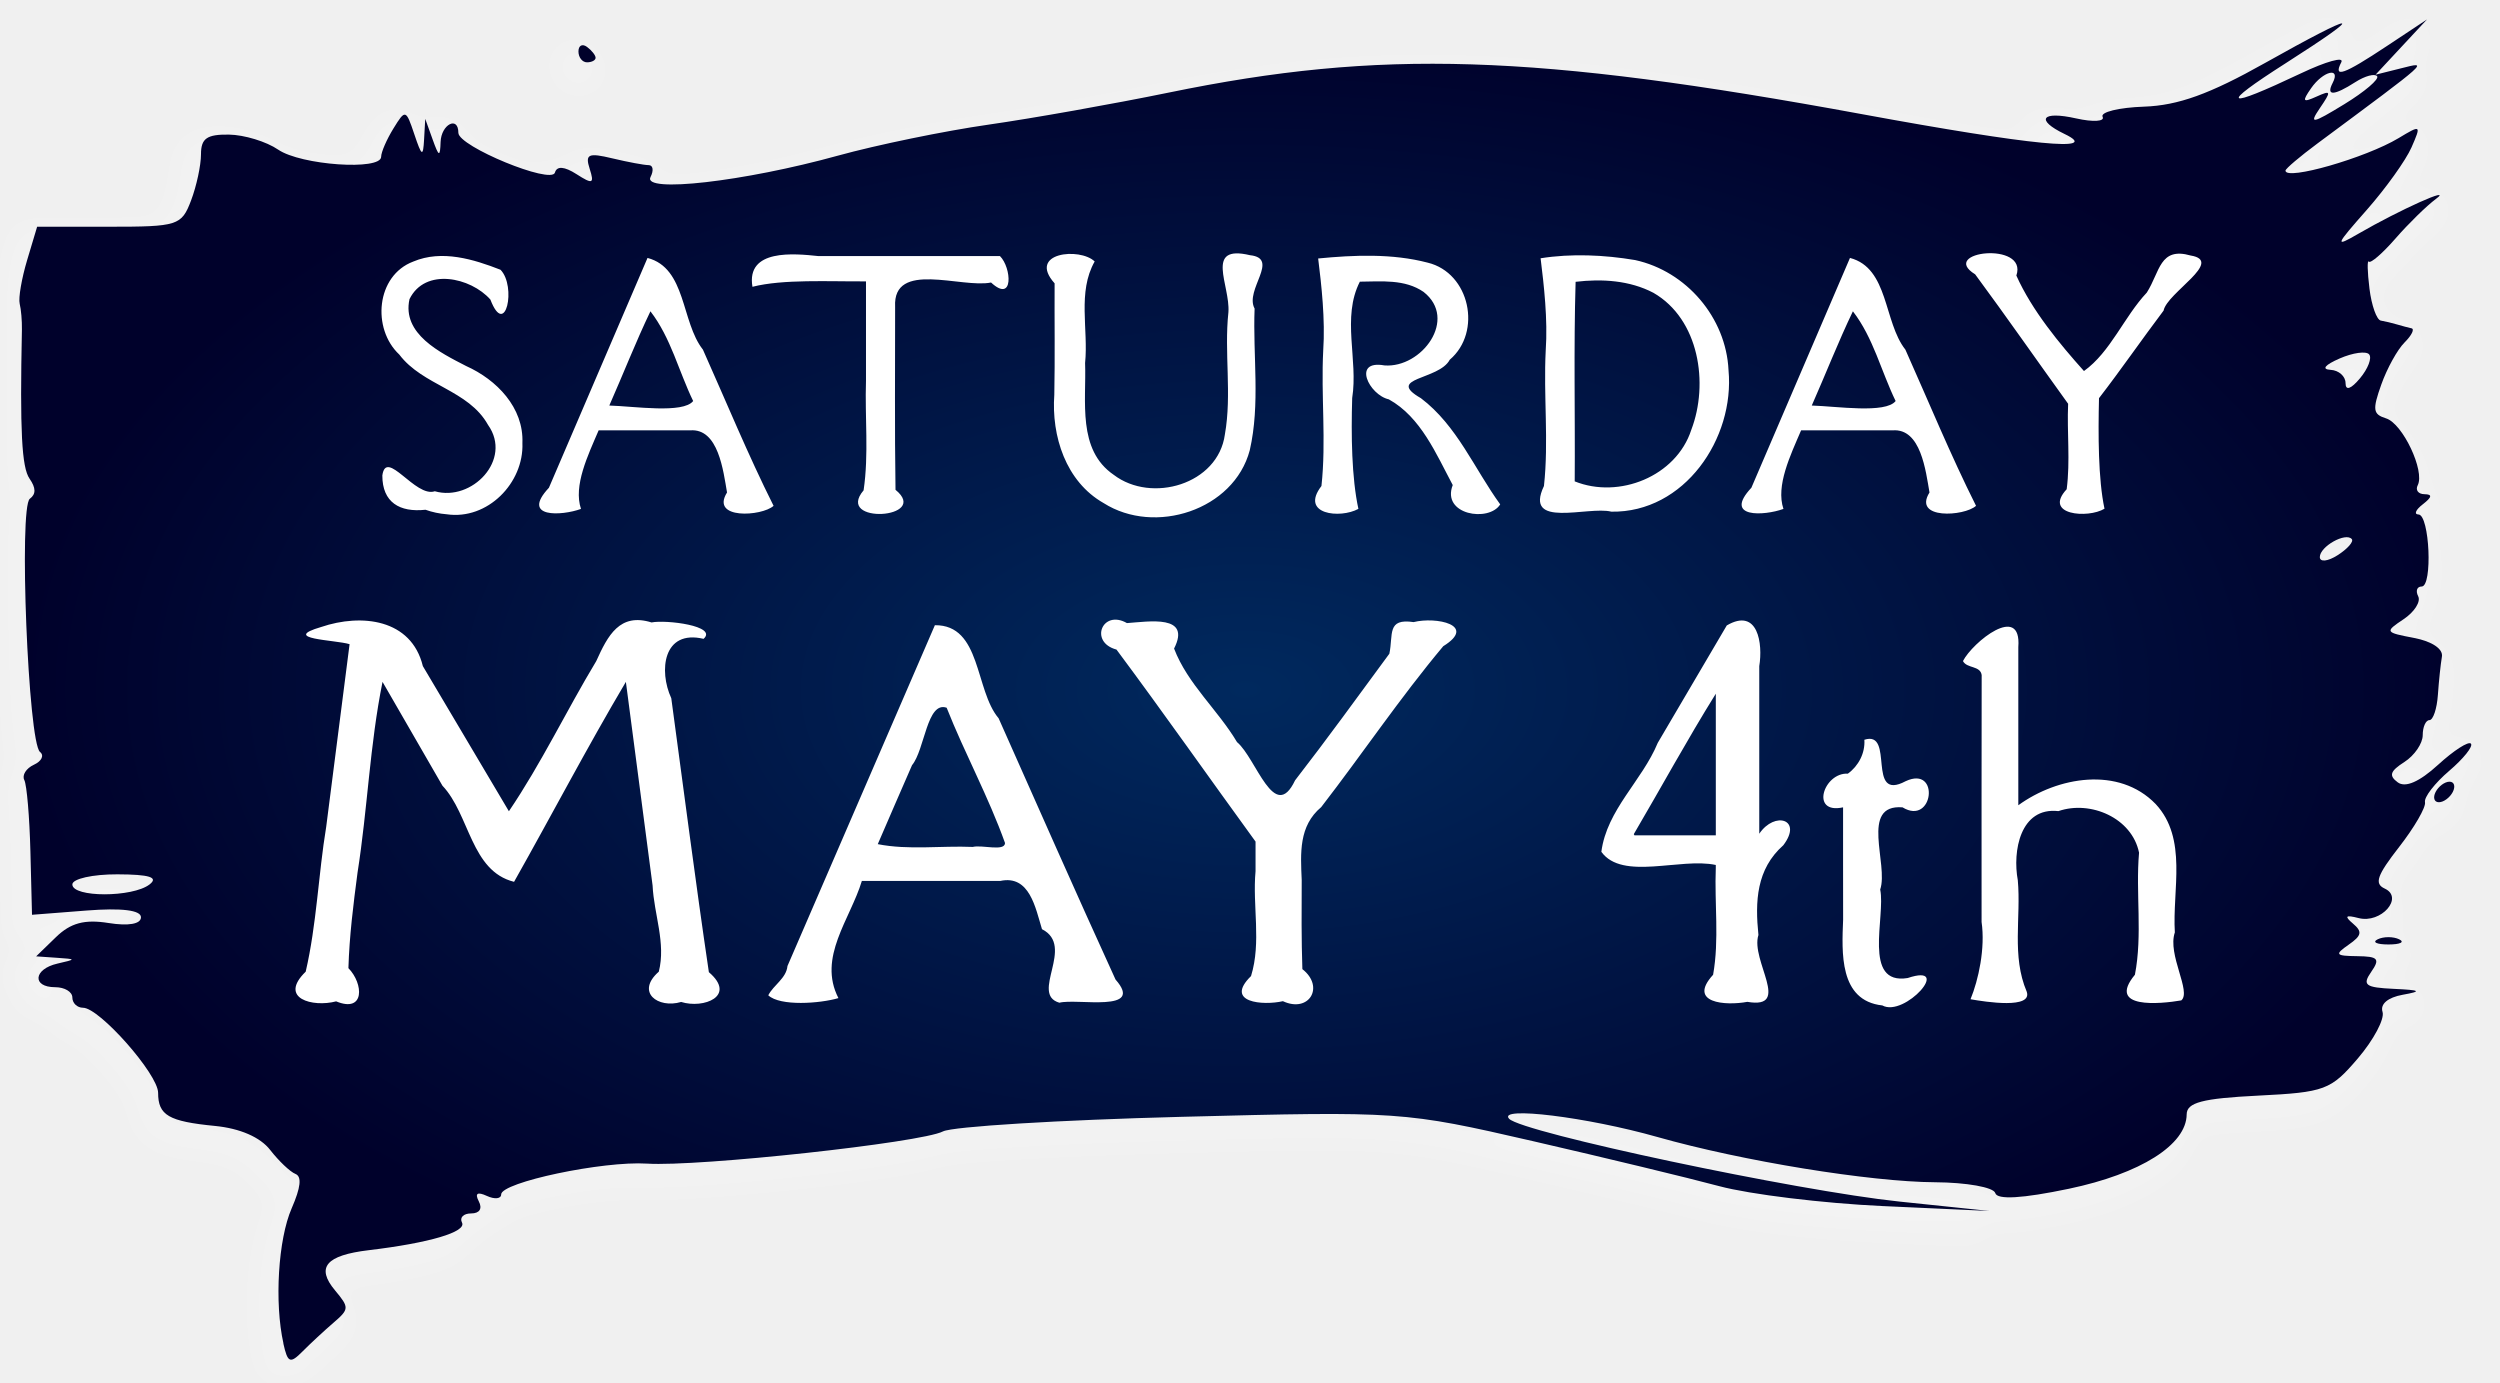
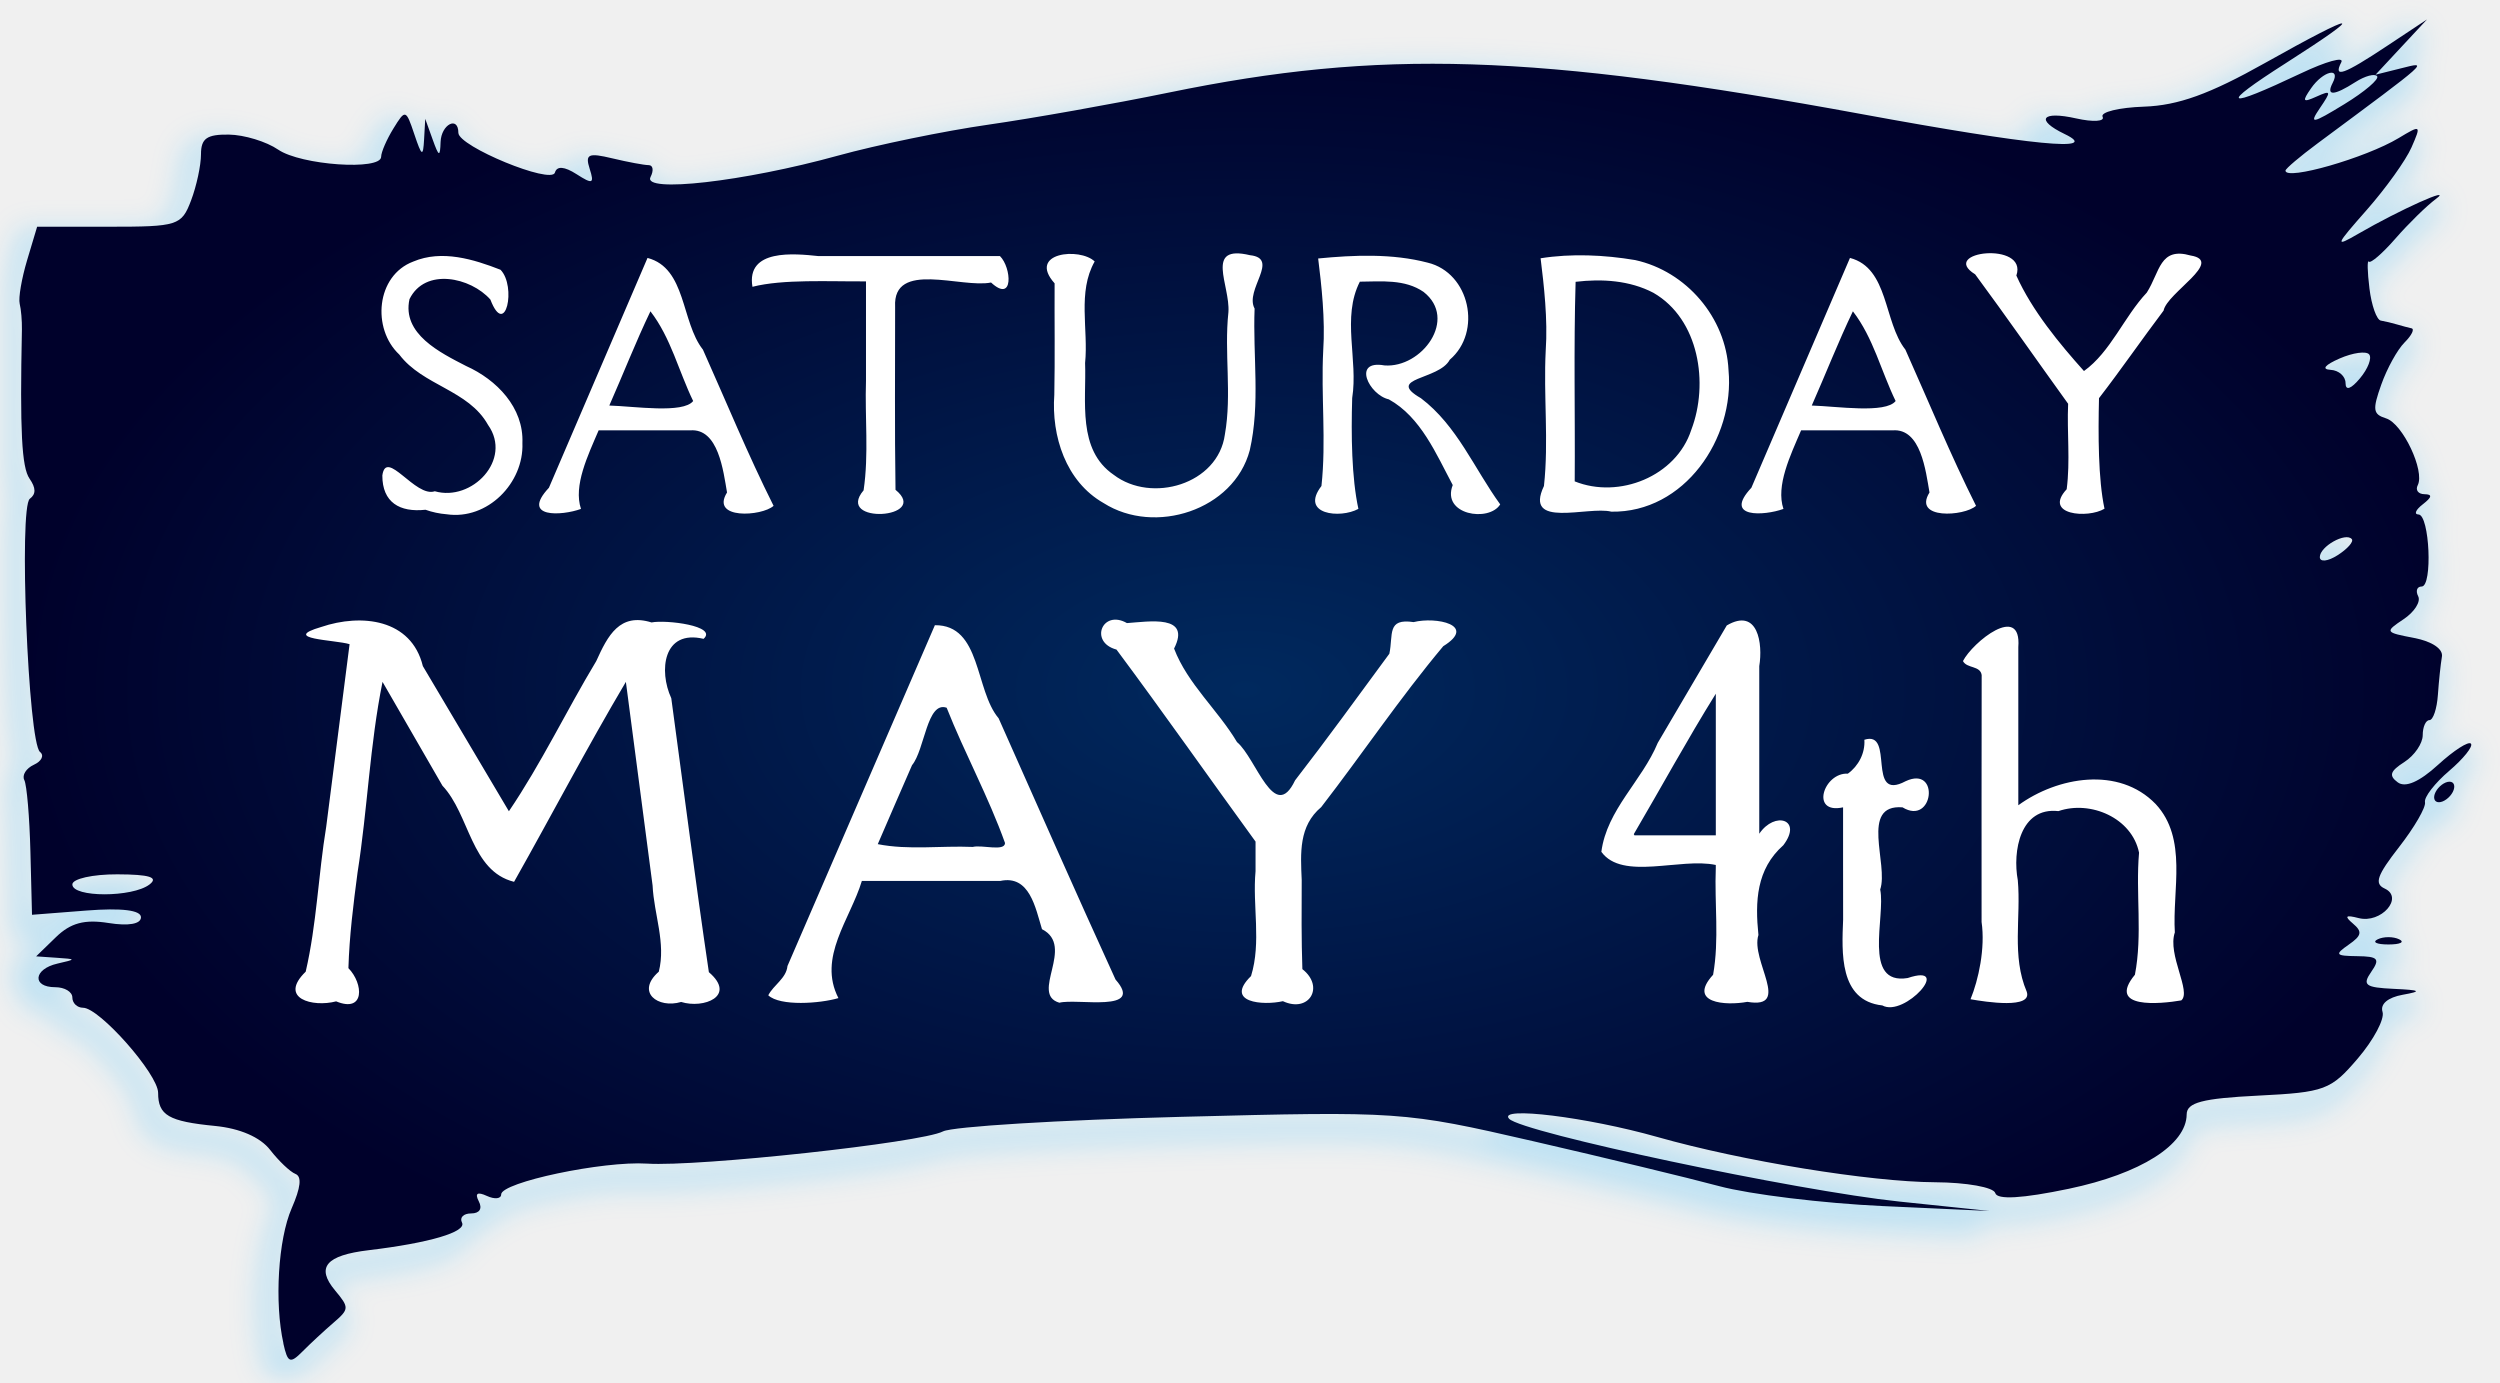
<svg xmlns="http://www.w3.org/2000/svg" xmlns:xlink="http://www.w3.org/1999/xlink" width="108.751mm" height="60.136mm" viewBox="0 0 108.752 60.136" version="1.1" id="svg1" xml:space="preserve">
  <defs id="defs1">
    <linearGradient id="linearGradient1">
      <stop style="stop-color:#00295e;stop-opacity:1;" offset="0" id="stop1" />
      <stop style="stop-color:#00012b;stop-opacity:1;" offset="1" id="stop2" />
    </linearGradient>
    <radialGradient xlink:href="#linearGradient1" id="radialGradient2" cx="57.37" cy="166.223" fx="57.37" fy="166.223" r="53.331" gradientTransform="matrix(1,0,0,0.5465739,0,75.36964)" gradientUnits="userSpaceOnUse" />
-     <filter style="color-interpolation-filters:sRGB" id="filter2" x="-0.017" y="-0.029" width="1.033" height="1.059">
-       <feGaussianBlur stdDeviation="0.527" id="feGaussianBlur2" />
+     <filter style="color-interpolation-filters:sRGB" id="filter2" x="-0.018" y="-0.032" width="1.036" height="1.065">
+       <feGaussianBlur stdDeviation="0.594" id="feGaussianBlur2" />
    </filter>
  </defs>
  <g id="layer1" transform="translate(-3.195771,-136.2302)">
    <rect style="display:none;fill:#483737;stroke-width:0;stroke-linecap:round;paint-order:fill markers stroke" id="rect15" width="108.751" height="60.136" x="3.196" y="136.23" rx="0" ry="0" />
-     <path style="display:inline;opacity:0.196;fill:none;stroke:#ffffff;stroke-width:1;stroke-opacity:1;filter:url(#filter2)" d="m 15.127,195.266 c -0.396,-1.771 -0.229,-4.527 0.358,-5.874 0.398,-0.914 0.449,-1.384 0.163,-1.498 -0.229,-0.091 -0.723,-0.561 -1.098,-1.043 -0.431,-0.555 -1.313,-0.938 -2.403,-1.044 -2.013,-0.197 -2.471,-0.463 -2.471,-1.44 0,-0.81 -2.55,-3.7 -3.265,-3.701 -0.257,-1.9e-4 -0.466,-0.202 -0.466,-0.447 0,-0.246 -0.336,-0.447 -0.746,-0.447 -1.018,0 -0.947,-0.786 0.093,-1.026 0.833,-0.192 0.833,-0.194 -0.041,-0.255 l -0.881,-0.061 0.865,-0.839 c 0.634,-0.615 1.244,-0.778 2.28,-0.612 0.874,0.14 1.415,0.045 1.415,-0.25 0,-0.308 -0.841,-0.412 -2.37,-0.292 l -2.37,0.185 -0.069,-2.74 c -0.038,-1.507 -0.157,-2.912 -0.266,-3.122 -0.108,-0.21 0.079,-0.509 0.417,-0.665 0.338,-0.155 0.458,-0.405 0.267,-0.556 -0.515,-0.404 -0.928,-10.656 -0.443,-11.015 0.272,-0.201 0.268,-0.469 -0.013,-0.874 -0.341,-0.492 -0.422,-2.072 -0.332,-6.492 0.007,-0.371 -0.036,-0.874 -0.097,-1.118 -0.061,-0.244 0.085,-1.097 0.324,-1.896 l 0.435,-1.453 h 3.131 c 2.993,0 3.15,-0.05 3.564,-1.139 0.238,-0.626 0.433,-1.531 0.433,-2.012 0,-0.69 0.254,-0.87 1.213,-0.857 0.667,0.009 1.633,0.303 2.146,0.655 0.991,0.678 4.478,0.919 4.478,0.309 0,-0.199 0.24,-0.752 0.534,-1.229 0.519,-0.844 0.544,-0.837 0.909,0.25 0.325,0.969 0.382,0.999 0.425,0.224 l 0.05,-0.894 0.321,0.894 c 0.274,0.765 0.325,0.781 0.347,0.112 0.026,-0.767 0.773,-1.152 0.773,-0.398 0,0.59 4.054,2.259 4.201,1.729 0.082,-0.294 0.411,-0.27 0.939,0.069 0.703,0.451 0.781,0.419 0.573,-0.23 -0.206,-0.643 -0.062,-0.709 0.988,-0.457 0.676,0.162 1.386,0.294 1.577,0.294 0.192,0 0.228,0.233 0.081,0.518 -0.363,0.705 4.069,0.199 8.147,-0.929 1.696,-0.469 4.649,-1.077 6.562,-1.351 1.913,-0.274 5.439,-0.902 7.836,-1.394 9.223,-1.896 15.878,-1.688 30.182,0.944 7.353,1.353 10.441,1.654 8.786,0.858 -1.289,-0.621 -0.997,-1.015 0.503,-0.678 0.739,0.166 1.256,0.134 1.151,-0.07 -0.106,-0.205 0.708,-0.404 1.808,-0.442 1.476,-0.052 2.85,-0.547 5.244,-1.892 4.111,-2.308 4.525,-2.303 0.902,0.01 -2.927,1.869 -2.682,2.023 0.681,0.43 1.093,-0.518 1.88,-0.735 1.75,-0.484 -0.369,0.715 0.094,0.551 1.98,-0.7 l 1.746,-1.158 -1.119,1.202 -1.119,1.202 1.119,-0.28 c 1.193,-0.298 1.318,-0.411 -3.638,3.266 -0.77,0.571 -1.399,1.105 -1.399,1.187 0,0.45 3.496,-0.555 4.921,-1.414 0.977,-0.589 0.991,-0.579 0.56,0.406 -0.244,0.556 -1.115,1.774 -1.936,2.706 -1.394,1.583 -1.419,1.652 -0.373,1.047 1.8,-1.042 4.171,-2.106 3.373,-1.514 -0.403,0.299 -1.193,1.072 -1.756,1.718 -0.563,0.646 -1.086,1.1 -1.162,1.009 -0.076,-0.091 -0.065,0.436 0.026,1.172 0.09,0.736 0.313,1.363 0.495,1.394 0.182,0.031 0.499,0.106 0.704,0.168 0.205,0.061 0.489,0.137 0.631,0.168 0.142,0.031 0.006,0.307 -0.303,0.615 -0.309,0.307 -0.764,1.13 -1.011,1.828 -0.393,1.106 -0.366,1.295 0.21,1.476 0.719,0.225 1.694,2.286 1.374,2.906 -0.109,0.211 0.022,0.387 0.29,0.391 0.355,0.004 0.335,0.125 -0.071,0.44 -0.308,0.238 -0.392,0.437 -0.187,0.442 0.485,0.011 0.623,3.134 0.138,3.134 -0.203,0 -0.27,0.191 -0.15,0.425 0.12,0.234 -0.163,0.681 -0.631,0.994 -0.831,0.557 -0.821,0.575 0.456,0.819 0.777,0.149 1.266,0.478 1.207,0.814 -0.054,0.31 -0.133,1.058 -0.175,1.662 -0.042,0.604 -0.207,1.098 -0.368,1.098 -0.16,0 -0.292,0.295 -0.292,0.655 0,0.36 -0.359,0.885 -0.797,1.166 -0.625,0.4 -0.687,0.592 -0.289,0.886 0.331,0.245 0.941,-0.021 1.754,-0.764 0.686,-0.627 1.329,-1.04 1.43,-0.919 0.101,0.121 -0.327,0.655 -0.951,1.187 -0.624,0.532 -1.095,1.143 -1.048,1.359 0.048,0.215 -0.457,1.089 -1.121,1.942 -0.969,1.245 -1.094,1.602 -0.634,1.814 0.853,0.392 -0.156,1.537 -1.133,1.285 -0.57,-0.147 -0.631,-0.088 -0.246,0.239 0.418,0.354 0.384,0.522 -0.187,0.919 -0.62,0.432 -0.578,0.487 0.374,0.499 0.91,0.011 1.002,0.115 0.607,0.684 -0.398,0.575 -0.259,0.68 0.98,0.738 1.172,0.054 1.246,0.103 0.39,0.257 -0.647,0.116 -0.987,0.405 -0.877,0.745 0.098,0.306 -0.385,1.215 -1.073,2.022 -1.179,1.381 -1.43,1.475 -4.347,1.621 -2.42,0.121 -3.096,0.299 -3.1,0.815 -0.01,1.323 -2.009,2.584 -5.129,3.237 -2.024,0.423 -3.114,0.487 -3.198,0.186 -0.07,-0.251 -1.246,-0.462 -2.615,-0.47 -2.835,-0.016 -8.392,-0.922 -12.083,-1.969 -3.051,-0.866 -6.971,-1.348 -6.45,-0.793 0.563,0.6 12.523,3.137 16.978,3.602 l 3.918,0.409 -4.664,-0.214 c -2.565,-0.118 -5.756,-0.507 -7.09,-0.865 -1.334,-0.358 -4.981,-1.239 -8.104,-1.958 -5.613,-1.291 -5.79,-1.304 -15.299,-1.058 -5.291,0.137 -9.957,0.422 -10.367,0.635 -0.943,0.489 -10.636,1.543 -12.874,1.4 -1.917,-0.122 -6.344,0.813 -6.344,1.34 0,0.193 -0.279,0.223 -0.621,0.066 -0.418,-0.192 -0.533,-0.114 -0.351,0.238 0.164,0.317 0.032,0.523 -0.334,0.523 -0.332,0 -0.511,0.179 -0.398,0.398 0.209,0.405 -1.413,0.886 -4.055,1.201 -1.867,0.223 -2.306,0.745 -1.469,1.748 0.626,0.75 0.623,0.814 -0.069,1.41 -0.399,0.343 -1.003,0.904 -1.343,1.246 -0.542,0.545 -0.645,0.503 -0.835,-0.344 z M 9.303,175.301 c 0.401,-0.31 0.003,-0.435 -1.399,-0.44 -1.077,-0.003 -1.959,0.194 -1.959,0.44 0,0.572 2.62,0.572 3.358,0 z M 105.103,160.279 c -0.261,-0.313 -1.391,0.321 -1.391,0.781 0,0.228 0.35,0.191 0.778,-0.084 0.428,-0.274 0.704,-0.588 0.613,-0.697 z m 0.755,-8.036 c -0.129,-0.154 -0.707,-0.074 -1.284,0.178 -0.647,0.283 -0.799,0.472 -0.396,0.494 0.359,0.019 0.653,0.28 0.653,0.578 0,0.342 0.234,0.263 0.631,-0.213 0.347,-0.416 0.525,-0.882 0.396,-1.036 z m 0.347,-12.101 c -0.105,-0.126 -0.53,-0.011 -0.945,0.255 -0.941,0.603 -1.289,0.616 -0.989,0.036 0.368,-0.713 -0.42,-0.517 -0.94,0.234 -0.4,0.578 -0.365,0.633 0.234,0.363 0.643,-0.289 0.657,-0.245 0.149,0.501 -0.484,0.712 -0.345,0.689 1.062,-0.171 0.89,-0.544 1.533,-1.092 1.428,-1.218 z m 0.025,37.545 c 0.257,-0.124 0.676,-0.124 0.933,0 0.257,0.124 0.047,0.225 -0.466,0.225 -0.513,0 -0.723,-0.101 -0.466,-0.225 z m 2.519,-6.409 c 0.127,-0.246 0.399,-0.447 0.604,-0.447 0.205,0 0.269,0.201 0.143,0.447 -0.127,0.246 -0.399,0.447 -0.604,0.447 -0.205,0 -0.269,-0.201 -0.143,-0.447 z M 27.961,139.066 c 0,-0.26 0.168,-0.349 0.373,-0.197 0.205,0.152 0.373,0.365 0.373,0.473 0,0.108 -0.168,0.197 -0.373,0.197 -0.205,0 -0.373,-0.213 -0.373,-0.473 z" id="path2" />
-     <path style="display:inline;fill:url(#radialGradient2);stroke-width:1" d="m 15.525,194.668 c -0.396,-1.771 -0.229,-4.527 0.358,-5.874 0.398,-0.914 0.449,-1.384 0.163,-1.498 -0.229,-0.091 -0.723,-0.561 -1.098,-1.043 -0.431,-0.555 -1.313,-0.938 -2.403,-1.044 -2.013,-0.197 -2.471,-0.463 -2.471,-1.44 0,-0.81 -2.55,-3.7 -3.265,-3.701 -0.257,-1.9e-4 -0.466,-0.202 -0.466,-0.447 0,-0.246 -0.336,-0.447 -0.746,-0.447 -1.018,0 -0.947,-0.786 0.093,-1.026 0.833,-0.192 0.833,-0.194 -0.041,-0.255 l -0.881,-0.061 0.865,-0.839 c 0.634,-0.615 1.244,-0.778 2.28,-0.612 0.874,0.14 1.415,0.045 1.415,-0.25 0,-0.308 -0.841,-0.412 -2.37,-0.292 l -2.37,0.185 -0.069,-2.74 c -0.038,-1.507 -0.157,-2.912 -0.266,-3.122 -0.108,-0.21 0.079,-0.509 0.417,-0.665 0.338,-0.155 0.458,-0.405 0.267,-0.556 -0.515,-0.404 -0.928,-10.656 -0.443,-11.015 0.272,-0.201 0.268,-0.469 -0.013,-0.874 -0.341,-0.492 -0.422,-2.072 -0.332,-6.492 0.007,-0.371 -0.036,-0.874 -0.097,-1.118 -0.061,-0.244 0.085,-1.097 0.324,-1.896 l 0.435,-1.453 h 3.131 c 2.993,0 3.15,-0.05 3.564,-1.139 0.238,-0.626 0.433,-1.531 0.433,-2.012 0,-0.69 0.254,-0.87 1.213,-0.857 0.667,0.009 1.633,0.303 2.146,0.655 0.991,0.678 4.478,0.919 4.478,0.309 0,-0.199 0.24,-0.752 0.534,-1.229 0.519,-0.844 0.544,-0.837 0.909,0.25 0.325,0.969 0.382,0.999 0.425,0.224 l 0.05,-0.894 0.321,0.894 c 0.274,0.765 0.325,0.781 0.347,0.112 0.026,-0.767 0.773,-1.152 0.773,-0.398 0,0.59 4.054,2.259 4.201,1.729 0.082,-0.294 0.411,-0.27 0.939,0.069 0.703,0.451 0.781,0.419 0.573,-0.23 -0.206,-0.643 -0.062,-0.709 0.988,-0.457 0.676,0.162 1.386,0.294 1.577,0.294 0.192,0 0.228,0.233 0.081,0.518 -0.363,0.705 4.069,0.199 8.147,-0.929 1.696,-0.469 4.649,-1.077 6.562,-1.351 1.913,-0.274 5.439,-0.902 7.836,-1.394 9.223,-1.896 15.878,-1.688 30.182,0.944 7.353,1.353 10.441,1.654 8.786,0.858 -1.289,-0.621 -0.997,-1.015 0.503,-0.678 0.739,0.166 1.256,0.134 1.151,-0.07 -0.106,-0.205 0.708,-0.404 1.808,-0.442 1.476,-0.052 2.85,-0.547 5.244,-1.892 4.111,-2.308 4.525,-2.303 0.902,0.01 -2.927,1.869 -2.682,2.023 0.681,0.43 1.093,-0.518 1.88,-0.735 1.75,-0.484 -0.369,0.715 0.094,0.551 1.98,-0.7 l 1.746,-1.158 -1.119,1.202 -1.119,1.202 1.119,-0.28 c 1.193,-0.298 1.318,-0.411 -3.638,3.266 -0.77,0.571 -1.399,1.105 -1.399,1.187 0,0.45 3.496,-0.555 4.921,-1.414 0.977,-0.589 0.991,-0.579 0.56,0.406 -0.244,0.556 -1.115,1.774 -1.936,2.706 -1.394,1.583 -1.419,1.652 -0.373,1.047 1.8,-1.042 4.171,-2.106 3.373,-1.514 -0.403,0.299 -1.193,1.072 -1.756,1.718 -0.563,0.646 -1.086,1.1 -1.162,1.009 -0.076,-0.091 -0.065,0.436 0.026,1.172 0.09,0.736 0.313,1.363 0.495,1.394 0.182,0.031 0.499,0.106 0.704,0.168 0.205,0.061 0.489,0.137 0.631,0.168 0.142,0.031 0.006,0.307 -0.303,0.615 -0.309,0.307 -0.764,1.13 -1.011,1.828 -0.393,1.106 -0.366,1.295 0.21,1.476 0.719,0.225 1.694,2.286 1.374,2.906 -0.109,0.211 0.022,0.387 0.29,0.391 0.355,0.004 0.335,0.125 -0.071,0.44 -0.308,0.238 -0.392,0.437 -0.187,0.442 0.485,0.011 0.623,3.134 0.138,3.134 -0.203,0 -0.27,0.191 -0.15,0.425 0.12,0.234 -0.163,0.681 -0.631,0.994 -0.831,0.557 -0.821,0.575 0.456,0.819 0.777,0.149 1.266,0.478 1.207,0.814 -0.054,0.31 -0.133,1.058 -0.175,1.662 -0.042,0.604 -0.207,1.098 -0.368,1.098 -0.16,0 -0.292,0.295 -0.292,0.655 0,0.36 -0.359,0.885 -0.797,1.166 -0.625,0.4 -0.687,0.592 -0.289,0.886 0.331,0.245 0.941,-0.021 1.754,-0.764 0.686,-0.627 1.329,-1.04 1.43,-0.919 0.101,0.121 -0.327,0.655 -0.951,1.187 -0.624,0.532 -1.095,1.143 -1.048,1.359 0.048,0.215 -0.457,1.089 -1.121,1.942 -0.969,1.245 -1.094,1.602 -0.634,1.814 0.853,0.392 -0.156,1.537 -1.133,1.285 -0.57,-0.147 -0.631,-0.088 -0.246,0.239 0.418,0.354 0.384,0.522 -0.187,0.919 -0.62,0.432 -0.578,0.487 0.374,0.499 0.91,0.011 1.002,0.115 0.607,0.684 -0.398,0.575 -0.259,0.68 0.98,0.738 1.172,0.054 1.246,0.103 0.39,0.257 -0.647,0.116 -0.987,0.405 -0.877,0.745 0.098,0.306 -0.385,1.215 -1.073,2.022 -1.179,1.381 -1.43,1.475 -4.347,1.621 -2.42,0.121 -3.096,0.299 -3.1,0.815 -0.01,1.323 -2.009,2.584 -5.129,3.237 -2.024,0.423 -3.114,0.487 -3.198,0.186 -0.07,-0.251 -1.246,-0.462 -2.615,-0.47 -2.835,-0.016 -8.392,-0.922 -12.083,-1.969 -3.051,-0.866 -6.971,-1.348 -6.45,-0.793 0.563,0.6 12.523,3.137 16.978,3.602 l 3.918,0.409 -4.664,-0.214 c -2.565,-0.118 -5.756,-0.507 -7.09,-0.865 -1.334,-0.358 -4.981,-1.239 -8.104,-1.958 -5.613,-1.291 -5.79,-1.304 -15.299,-1.058 -5.291,0.137 -9.957,0.422 -10.367,0.635 -0.943,0.489 -10.636,1.543 -12.874,1.4 -1.917,-0.122 -6.344,0.813 -6.344,1.34 0,0.193 -0.279,0.223 -0.621,0.066 -0.418,-0.192 -0.533,-0.114 -0.351,0.238 0.164,0.317 0.032,0.523 -0.334,0.523 -0.332,0 -0.511,0.179 -0.398,0.398 0.209,0.405 -1.413,0.886 -4.055,1.201 -1.867,0.223 -2.306,0.745 -1.469,1.748 0.626,0.75 0.623,0.814 -0.069,1.41 -0.399,0.343 -1.003,0.904 -1.343,1.246 -0.542,0.545 -0.645,0.503 -0.835,-0.344 z m -5.824,-19.964 c 0.401,-0.31 0.003,-0.435 -1.399,-0.44 -1.077,-0.003 -1.959,0.194 -1.959,0.44 0,0.572 2.62,0.572 3.358,0 z m 95.8,-15.022 c -0.261,-0.313 -1.391,0.321 -1.391,0.781 0,0.228 0.35,0.191 0.778,-0.084 0.428,-0.274 0.704,-0.588 0.613,-0.697 z m 0.755,-8.036 c -0.129,-0.154 -0.707,-0.074 -1.284,0.178 -0.647,0.283 -0.799,0.472 -0.396,0.494 0.359,0.019 0.653,0.28 0.653,0.578 0,0.342 0.234,0.263 0.631,-0.213 0.347,-0.416 0.525,-0.882 0.396,-1.036 z m 0.347,-12.101 c -0.105,-0.126 -0.53,-0.011 -0.945,0.255 -0.941,0.603 -1.289,0.616 -0.989,0.036 0.368,-0.713 -0.42,-0.517 -0.94,0.234 -0.4,0.578 -0.365,0.633 0.234,0.363 0.643,-0.289 0.657,-0.245 0.149,0.501 -0.484,0.712 -0.345,0.689 1.062,-0.171 0.89,-0.544 1.533,-1.092 1.428,-1.218 z m 0.025,37.545 c 0.257,-0.124 0.676,-0.124 0.933,0 0.257,0.124 0.047,0.225 -0.466,0.225 -0.513,0 -0.723,-0.101 -0.466,-0.225 z m 2.519,-6.409 c 0.127,-0.246 0.399,-0.447 0.604,-0.447 0.205,0 0.269,0.201 0.143,0.447 -0.127,0.246 -0.399,0.447 -0.604,0.447 -0.205,0 -0.269,-0.201 -0.143,-0.447 z M 28.359,138.468 c 0,-0.26 0.168,-0.349 0.373,-0.197 0.205,0.152 0.373,0.365 0.373,0.473 0,0.108 -0.168,0.197 -0.373,0.197 -0.205,0 -0.373,-0.213 -0.373,-0.473 z" id="path7" />
+     <path style="display:inline;opacity:0.2;fill:none;stroke:#00abff;stroke-width:1;stroke-opacity:1;filter:url(#filter2)" d="m 15.127,195.266 c -0.396,-1.771 -0.229,-4.527 0.358,-5.874 0.398,-0.914 0.449,-1.384 0.163,-1.498 -0.229,-0.091 -0.723,-0.561 -1.098,-1.043 -0.431,-0.555 -1.313,-0.938 -2.403,-1.044 -2.013,-0.197 -2.471,-0.463 -2.471,-1.44 0,-0.81 -2.55,-3.7 -3.265,-3.701 -0.257,-1.9e-4 -0.466,-0.202 -0.466,-0.447 0,-0.246 -0.336,-0.447 -0.746,-0.447 -1.018,0 -0.947,-0.786 0.093,-1.026 0.833,-0.192 0.833,-0.194 -0.041,-0.255 l -0.881,-0.061 0.865,-0.839 c 0.634,-0.615 1.244,-0.778 2.28,-0.612 0.874,0.14 1.415,0.045 1.415,-0.25 0,-0.308 -0.841,-0.412 -2.37,-0.292 l -2.37,0.185 -0.069,-2.74 c -0.038,-1.507 -0.157,-2.912 -0.266,-3.122 -0.108,-0.21 0.079,-0.509 0.417,-0.665 0.338,-0.155 0.458,-0.405 0.267,-0.556 -0.515,-0.404 -0.928,-10.656 -0.443,-11.015 0.272,-0.201 0.268,-0.469 -0.013,-0.874 -0.341,-0.492 -0.422,-2.072 -0.332,-6.492 0.007,-0.371 -0.036,-0.874 -0.097,-1.118 -0.061,-0.244 0.085,-1.097 0.324,-1.896 l 0.435,-1.453 h 3.131 c 2.993,0 3.15,-0.05 3.564,-1.139 0.238,-0.626 0.433,-1.531 0.433,-2.012 0,-0.69 0.254,-0.87 1.213,-0.857 0.667,0.009 1.633,0.303 2.146,0.655 0.991,0.678 4.478,0.919 4.478,0.309 0,-0.199 0.24,-0.752 0.534,-1.229 0.519,-0.844 0.544,-0.837 0.909,0.25 0.325,0.969 0.382,0.999 0.425,0.224 l 0.05,-0.894 0.321,0.894 c 0.274,0.765 0.325,0.781 0.347,0.112 0.026,-0.767 0.773,-1.152 0.773,-0.398 0,0.59 4.054,2.259 4.201,1.729 0.082,-0.294 0.411,-0.27 0.939,0.069 0.703,0.451 0.781,0.419 0.573,-0.23 -0.206,-0.643 -0.062,-0.709 0.988,-0.457 0.676,0.162 1.386,0.294 1.577,0.294 0.192,0 0.228,0.233 0.081,0.518 -0.363,0.705 4.069,0.199 8.147,-0.929 1.696,-0.469 4.649,-1.077 6.562,-1.351 1.913,-0.274 5.439,-0.902 7.836,-1.394 9.223,-1.896 15.878,-1.688 30.182,0.944 7.353,1.353 10.441,1.654 8.786,0.858 -1.289,-0.621 -0.997,-1.015 0.503,-0.678 0.739,0.166 1.256,0.134 1.151,-0.07 -0.106,-0.205 0.708,-0.404 1.808,-0.442 1.476,-0.052 2.85,-0.547 5.244,-1.892 4.111,-2.308 4.525,-2.303 0.902,0.01 -2.927,1.869 -2.682,2.023 0.681,0.43 1.093,-0.518 1.88,-0.735 1.75,-0.484 -0.369,0.715 0.094,0.551 1.98,-0.7 l 1.746,-1.158 -1.119,1.202 -1.119,1.202 1.119,-0.28 c 1.193,-0.298 1.318,-0.411 -3.638,3.266 -0.77,0.571 -1.399,1.105 -1.399,1.187 0,0.45 3.496,-0.555 4.921,-1.414 0.977,-0.589 0.991,-0.579 0.56,0.406 -0.244,0.556 -1.115,1.774 -1.936,2.706 -1.394,1.583 -1.419,1.652 -0.373,1.047 1.8,-1.042 4.171,-2.106 3.373,-1.514 -0.403,0.299 -1.193,1.072 -1.756,1.718 -0.563,0.646 -1.086,1.1 -1.162,1.009 -0.076,-0.091 -0.065,0.436 0.026,1.172 0.09,0.736 0.313,1.363 0.495,1.394 0.182,0.031 0.499,0.106 0.704,0.168 0.205,0.061 0.489,0.137 0.631,0.168 0.142,0.031 0.006,0.307 -0.303,0.615 -0.309,0.307 -0.764,1.13 -1.011,1.828 -0.393,1.106 -0.366,1.295 0.21,1.476 0.719,0.225 1.694,2.286 1.374,2.906 -0.109,0.211 0.022,0.387 0.29,0.391 0.355,0.004 0.335,0.125 -0.071,0.44 -0.308,0.238 -0.392,0.437 -0.187,0.442 0.485,0.011 0.623,3.134 0.138,3.134 -0.203,0 -0.27,0.191 -0.15,0.425 0.12,0.234 -0.163,0.681 -0.631,0.994 -0.831,0.557 -0.821,0.575 0.456,0.819 0.777,0.149 1.266,0.478 1.207,0.814 -0.054,0.31 -0.133,1.058 -0.175,1.662 -0.042,0.604 -0.207,1.098 -0.368,1.098 -0.16,0 -0.292,0.295 -0.292,0.655 0,0.36 -0.359,0.885 -0.797,1.166 -0.625,0.4 -0.687,0.592 -0.289,0.886 0.331,0.245 0.941,-0.021 1.754,-0.764 0.686,-0.627 1.329,-1.04 1.43,-0.919 0.101,0.121 -0.327,0.655 -0.951,1.187 -0.624,0.532 -1.095,1.143 -1.048,1.359 0.048,0.215 -0.457,1.089 -1.121,1.942 -0.969,1.245 -1.094,1.602 -0.634,1.814 0.853,0.392 -0.156,1.537 -1.133,1.285 -0.57,-0.147 -0.631,-0.088 -0.246,0.239 0.418,0.354 0.384,0.522 -0.187,0.919 -0.62,0.432 -0.578,0.487 0.374,0.499 0.91,0.011 1.002,0.115 0.607,0.684 -0.398,0.575 -0.259,0.68 0.98,0.738 1.172,0.054 1.246,0.103 0.39,0.257 -0.647,0.116 -0.987,0.405 -0.877,0.745 0.098,0.306 -0.385,1.215 -1.073,2.022 -1.179,1.381 -1.43,1.475 -4.347,1.621 -2.42,0.121 -3.096,0.299 -3.1,0.815 -0.01,1.323 -2.009,2.584 -5.129,3.237 -2.024,0.423 -3.114,0.487 -3.198,0.186 -0.07,-0.251 -1.246,-0.462 -2.615,-0.47 -2.835,-0.016 -8.392,-0.922 -12.083,-1.969 -3.051,-0.866 -6.971,-1.348 -6.45,-0.793 0.563,0.6 12.523,3.137 16.978,3.602 l 3.918,0.409 -4.664,-0.214 c -2.565,-0.118 -5.756,-0.507 -7.09,-0.865 -1.334,-0.358 -4.981,-1.239 -8.104,-1.958 -5.613,-1.291 -5.79,-1.304 -15.299,-1.058 -5.291,0.137 -9.957,0.422 -10.367,0.635 -0.943,0.489 -10.636,1.543 -12.874,1.4 -1.917,-0.122 -6.344,0.813 -6.344,1.34 0,0.193 -0.279,0.223 -0.621,0.066 -0.418,-0.192 -0.533,-0.114 -0.351,0.238 0.164,0.317 0.032,0.523 -0.334,0.523 -0.332,0 -0.511,0.179 -0.398,0.398 0.209,0.405 -1.413,0.886 -4.055,1.201 -1.867,0.223 -2.306,0.745 -1.469,1.748 0.626,0.75 0.623,0.814 -0.069,1.41 -0.399,0.343 -1.003,0.904 -1.343,1.246 -0.542,0.545 -0.645,0.503 -0.835,-0.344 z M 9.303,175.301 c 0.401,-0.31 0.003,-0.435 -1.399,-0.44 -1.077,-0.003 -1.959,0.194 -1.959,0.44 0,0.572 2.62,0.572 3.358,0 z M 105.103,160.279 c -0.261,-0.313 -1.391,0.321 -1.391,0.781 0,0.228 0.35,0.191 0.778,-0.084 0.428,-0.274 0.704,-0.588 0.613,-0.697 z m 0.755,-8.036 c -0.129,-0.154 -0.707,-0.074 -1.284,0.178 -0.647,0.283 -0.799,0.472 -0.396,0.494 0.359,0.019 0.653,0.28 0.653,0.578 0,0.342 0.234,0.263 0.631,-0.213 0.347,-0.416 0.525,-0.882 0.396,-1.036 z m 0.347,-12.101 c -0.105,-0.126 -0.53,-0.011 -0.945,0.255 -0.941,0.603 -1.289,0.616 -0.989,0.036 0.368,-0.713 -0.42,-0.517 -0.94,0.234 -0.4,0.578 -0.365,0.633 0.234,0.363 0.643,-0.289 0.657,-0.245 0.149,0.501 -0.484,0.712 -0.345,0.689 1.062,-0.171 0.89,-0.544 1.533,-1.092 1.428,-1.218 z m 0.025,37.545 c 0.257,-0.124 0.676,-0.124 0.933,0 0.257,0.124 0.047,0.225 -0.466,0.225 -0.513,0 -0.723,-0.101 -0.466,-0.225 z m 2.519,-6.409 c 0.127,-0.246 0.399,-0.447 0.604,-0.447 0.205,0 0.269,0.201 0.143,0.447 -0.127,0.246 -0.399,0.447 -0.604,0.447 -0.205,0 -0.269,-0.201 -0.143,-0.447 z" id="path2" />
+     <path style="display:inline;fill:url(#radialGradient2);stroke-width:1" d="m 15.525,194.668 c -0.396,-1.771 -0.229,-4.527 0.358,-5.874 0.398,-0.914 0.449,-1.384 0.163,-1.498 -0.229,-0.091 -0.723,-0.561 -1.098,-1.043 -0.431,-0.555 -1.313,-0.938 -2.403,-1.044 -2.013,-0.197 -2.471,-0.463 -2.471,-1.44 0,-0.81 -2.55,-3.7 -3.265,-3.701 -0.257,-1.9e-4 -0.466,-0.202 -0.466,-0.447 0,-0.246 -0.336,-0.447 -0.746,-0.447 -1.018,0 -0.947,-0.786 0.093,-1.026 0.833,-0.192 0.833,-0.194 -0.041,-0.255 l -0.881,-0.061 0.865,-0.839 c 0.634,-0.615 1.244,-0.778 2.28,-0.612 0.874,0.14 1.415,0.045 1.415,-0.25 0,-0.308 -0.841,-0.412 -2.37,-0.292 l -2.37,0.185 -0.069,-2.74 c -0.038,-1.507 -0.157,-2.912 -0.266,-3.122 -0.108,-0.21 0.079,-0.509 0.417,-0.665 0.338,-0.155 0.458,-0.405 0.267,-0.556 -0.515,-0.404 -0.928,-10.656 -0.443,-11.015 0.272,-0.201 0.268,-0.469 -0.013,-0.874 -0.341,-0.492 -0.422,-2.072 -0.332,-6.492 0.007,-0.371 -0.036,-0.874 -0.097,-1.118 -0.061,-0.244 0.085,-1.097 0.324,-1.896 l 0.435,-1.453 h 3.131 c 2.993,0 3.15,-0.05 3.564,-1.139 0.238,-0.626 0.433,-1.531 0.433,-2.012 0,-0.69 0.254,-0.87 1.213,-0.857 0.667,0.009 1.633,0.303 2.146,0.655 0.991,0.678 4.478,0.919 4.478,0.309 0,-0.199 0.24,-0.752 0.534,-1.229 0.519,-0.844 0.544,-0.837 0.909,0.25 0.325,0.969 0.382,0.999 0.425,0.224 l 0.05,-0.894 0.321,0.894 c 0.274,0.765 0.325,0.781 0.347,0.112 0.026,-0.767 0.773,-1.152 0.773,-0.398 0,0.59 4.054,2.259 4.201,1.729 0.082,-0.294 0.411,-0.27 0.939,0.069 0.703,0.451 0.781,0.419 0.573,-0.23 -0.206,-0.643 -0.062,-0.709 0.988,-0.457 0.676,0.162 1.386,0.294 1.577,0.294 0.192,0 0.228,0.233 0.081,0.518 -0.363,0.705 4.069,0.199 8.147,-0.929 1.696,-0.469 4.649,-1.077 6.562,-1.351 1.913,-0.274 5.439,-0.902 7.836,-1.394 9.223,-1.896 15.878,-1.688 30.182,0.944 7.353,1.353 10.441,1.654 8.786,0.858 -1.289,-0.621 -0.997,-1.015 0.503,-0.678 0.739,0.166 1.256,0.134 1.151,-0.07 -0.106,-0.205 0.708,-0.404 1.808,-0.442 1.476,-0.052 2.85,-0.547 5.244,-1.892 4.111,-2.308 4.525,-2.303 0.902,0.01 -2.927,1.869 -2.682,2.023 0.681,0.43 1.093,-0.518 1.88,-0.735 1.75,-0.484 -0.369,0.715 0.094,0.551 1.98,-0.7 l 1.746,-1.158 -1.119,1.202 -1.119,1.202 1.119,-0.28 c 1.193,-0.298 1.318,-0.411 -3.638,3.266 -0.77,0.571 -1.399,1.105 -1.399,1.187 0,0.45 3.496,-0.555 4.921,-1.414 0.977,-0.589 0.991,-0.579 0.56,0.406 -0.244,0.556 -1.115,1.774 -1.936,2.706 -1.394,1.583 -1.419,1.652 -0.373,1.047 1.8,-1.042 4.171,-2.106 3.373,-1.514 -0.403,0.299 -1.193,1.072 -1.756,1.718 -0.563,0.646 -1.086,1.1 -1.162,1.009 -0.076,-0.091 -0.065,0.436 0.026,1.172 0.09,0.736 0.313,1.363 0.495,1.394 0.182,0.031 0.499,0.106 0.704,0.168 0.205,0.061 0.489,0.137 0.631,0.168 0.142,0.031 0.006,0.307 -0.303,0.615 -0.309,0.307 -0.764,1.13 -1.011,1.828 -0.393,1.106 -0.366,1.295 0.21,1.476 0.719,0.225 1.694,2.286 1.374,2.906 -0.109,0.211 0.022,0.387 0.29,0.391 0.355,0.004 0.335,0.125 -0.071,0.44 -0.308,0.238 -0.392,0.437 -0.187,0.442 0.485,0.011 0.623,3.134 0.138,3.134 -0.203,0 -0.27,0.191 -0.15,0.425 0.12,0.234 -0.163,0.681 -0.631,0.994 -0.831,0.557 -0.821,0.575 0.456,0.819 0.777,0.149 1.266,0.478 1.207,0.814 -0.054,0.31 -0.133,1.058 -0.175,1.662 -0.042,0.604 -0.207,1.098 -0.368,1.098 -0.16,0 -0.292,0.295 -0.292,0.655 0,0.36 -0.359,0.885 -0.797,1.166 -0.625,0.4 -0.687,0.592 -0.289,0.886 0.331,0.245 0.941,-0.021 1.754,-0.764 0.686,-0.627 1.329,-1.04 1.43,-0.919 0.101,0.121 -0.327,0.655 -0.951,1.187 -0.624,0.532 -1.095,1.143 -1.048,1.359 0.048,0.215 -0.457,1.089 -1.121,1.942 -0.969,1.245 -1.094,1.602 -0.634,1.814 0.853,0.392 -0.156,1.537 -1.133,1.285 -0.57,-0.147 -0.631,-0.088 -0.246,0.239 0.418,0.354 0.384,0.522 -0.187,0.919 -0.62,0.432 -0.578,0.487 0.374,0.499 0.91,0.011 1.002,0.115 0.607,0.684 -0.398,0.575 -0.259,0.68 0.98,0.738 1.172,0.054 1.246,0.103 0.39,0.257 -0.647,0.116 -0.987,0.405 -0.877,0.745 0.098,0.306 -0.385,1.215 -1.073,2.022 -1.179,1.381 -1.43,1.475 -4.347,1.621 -2.42,0.121 -3.096,0.299 -3.1,0.815 -0.01,1.323 -2.009,2.584 -5.129,3.237 -2.024,0.423 -3.114,0.487 -3.198,0.186 -0.07,-0.251 -1.246,-0.462 -2.615,-0.47 -2.835,-0.016 -8.392,-0.922 -12.083,-1.969 -3.051,-0.866 -6.971,-1.348 -6.45,-0.793 0.563,0.6 12.523,3.137 16.978,3.602 l 3.918,0.409 -4.664,-0.214 c -2.565,-0.118 -5.756,-0.507 -7.09,-0.865 -1.334,-0.358 -4.981,-1.239 -8.104,-1.958 -5.613,-1.291 -5.79,-1.304 -15.299,-1.058 -5.291,0.137 -9.957,0.422 -10.367,0.635 -0.943,0.489 -10.636,1.543 -12.874,1.4 -1.917,-0.122 -6.344,0.813 -6.344,1.34 0,0.193 -0.279,0.223 -0.621,0.066 -0.418,-0.192 -0.533,-0.114 -0.351,0.238 0.164,0.317 0.032,0.523 -0.334,0.523 -0.332,0 -0.511,0.179 -0.398,0.398 0.209,0.405 -1.413,0.886 -4.055,1.201 -1.867,0.223 -2.306,0.745 -1.469,1.748 0.626,0.75 0.623,0.814 -0.069,1.41 -0.399,0.343 -1.003,0.904 -1.343,1.246 -0.542,0.545 -0.645,0.503 -0.835,-0.344 z m -5.824,-19.964 c 0.401,-0.31 0.003,-0.435 -1.399,-0.44 -1.077,-0.003 -1.959,0.194 -1.959,0.44 0,0.572 2.62,0.572 3.358,0 z m 95.8,-15.022 c -0.261,-0.313 -1.391,0.321 -1.391,0.781 0,0.228 0.35,0.191 0.778,-0.084 0.428,-0.274 0.704,-0.588 0.613,-0.697 z m 0.755,-8.036 c -0.129,-0.154 -0.707,-0.074 -1.284,0.178 -0.647,0.283 -0.799,0.472 -0.396,0.494 0.359,0.019 0.653,0.28 0.653,0.578 0,0.342 0.234,0.263 0.631,-0.213 0.347,-0.416 0.525,-0.882 0.396,-1.036 z m 0.347,-12.101 c -0.105,-0.126 -0.53,-0.011 -0.945,0.255 -0.941,0.603 -1.289,0.616 -0.989,0.036 0.368,-0.713 -0.42,-0.517 -0.94,0.234 -0.4,0.578 -0.365,0.633 0.234,0.363 0.643,-0.289 0.657,-0.245 0.149,0.501 -0.484,0.712 -0.345,0.689 1.062,-0.171 0.89,-0.544 1.533,-1.092 1.428,-1.218 z m 0.025,37.545 c 0.257,-0.124 0.676,-0.124 0.933,0 0.257,0.124 0.047,0.225 -0.466,0.225 -0.513,0 -0.723,-0.101 -0.466,-0.225 z m 2.519,-6.409 c 0.127,-0.246 0.399,-0.447 0.604,-0.447 0.205,0 0.269,0.201 0.143,0.447 -0.127,0.246 -0.399,0.447 -0.604,0.447 -0.205,0 -0.269,-0.201 -0.143,-0.447 z" id="path7" />
    <path style="font-size:20.288px;line-height:1;font-family:'Della Respira';-inkscape-font-specification:'Della Respira';text-align:center;letter-spacing:0.317px;text-anchor:middle;fill:#ffffff;stroke-width:0;stroke-linecap:round;paint-order:fill markers stroke" d="m 18.402,164.252 c -0.612,-0.19 -3.042,-0.219 -1.23,-0.749 1.745,-0.592 3.918,-0.352 4.418,1.703 1.248,2.105 2.495,4.209 3.743,6.314 1.413,-2.085 2.501,-4.375 3.801,-6.533 0.503,-1.114 1.02,-2.112 2.404,-1.68 0.625,-0.126 2.895,0.149 2.264,0.713 -1.763,-0.418 -1.956,1.392 -1.405,2.583 0.54,3.973 1.048,7.951 1.635,11.917 1.218,1.041 -0.226,1.602 -1.206,1.296 -1.008,0.3 -1.99,-0.424 -0.972,-1.317 0.317,-1.243 -0.211,-2.496 -0.27,-3.749 -0.387,-2.953 -0.775,-5.905 -1.162,-8.858 -1.693,2.859 -3.232,5.805 -4.864,8.698 -1.887,-0.471 -1.922,-2.921 -3.116,-4.182 -0.869,-1.505 -1.738,-3.011 -2.606,-4.516 -0.554,2.736 -0.653,5.54 -1.087,8.296 -0.182,1.38 -0.356,2.764 -0.397,4.157 0.661,0.675 0.724,1.965 -0.534,1.445 -1.012,0.269 -2.527,-0.123 -1.324,-1.292 0.479,-2.067 0.548,-4.209 0.892,-6.303 0.339,-2.648 0.678,-5.297 1.017,-7.945 z m 19.048,14.004 c 2.138,-4.943 4.276,-9.886 6.414,-14.829 2.026,-0.021 1.734,2.824 2.772,4.048 1.687,3.792 3.361,7.59 5.086,11.365 1.291,1.465 -1.669,0.809 -2.443,1.009 -1.297,-0.376 0.709,-2.455 -0.756,-3.199 -0.283,-0.922 -0.537,-2.377 -1.817,-2.098 -2.006,0 -4.012,0 -6.019,0 -0.504,1.667 -1.933,3.325 -1.019,5.096 -0.803,0.238 -2.54,0.362 -3.052,-0.122 0.231,-0.45 0.78,-0.733 0.835,-1.269 z m 3.928,-5.305 c 1.351,0.267 2.756,0.062 4.133,0.121 0.405,-0.102 1.388,0.211 1.405,-0.168 -0.719,-2.015 -1.754,-3.901 -2.54,-5.887 -0.86,-0.301 -0.949,1.827 -1.506,2.499 -0.497,1.145 -1,2.288 -1.491,3.436 z m 16.435,-0.111 c -2.022,-2.78 -3.996,-5.595 -6.049,-8.353 -1.202,-0.321 -0.617,-1.765 0.455,-1.152 0.946,-0.064 2.812,-0.39 2.05,1.108 0.591,1.545 1.901,2.662 2.738,4.069 0.836,0.699 1.623,3.561 2.526,1.663 1.402,-1.808 2.748,-3.671 4.101,-5.508 0.176,-0.832 -0.123,-1.551 1.054,-1.375 0.973,-0.245 2.783,0.124 1.291,1.048 -1.881,2.244 -3.518,4.682 -5.309,6.999 -0.983,0.826 -0.899,2 -0.849,3.171 -0.006,1.293 -0.015,2.586 0.029,3.878 0.986,0.772 0.288,1.924 -0.847,1.394 -0.854,0.198 -2.568,0.066 -1.386,-1.093 0.455,-1.474 0.057,-3.047 0.196,-4.563 -10e-7,-0.428 -2e-6,-0.856 4e-6,-1.284 z m 20.022,1.017 c -1.542,-0.332 -4.062,0.695 -4.979,-0.572 0.238,-1.833 1.772,-3.089 2.454,-4.741 1.001,-1.702 2.002,-3.405 3.002,-5.107 1.364,-0.797 1.574,0.806 1.413,1.769 0,2.431 0,4.861 0,7.292 0.675,-0.999 1.904,-0.627 1.047,0.5 -1.174,1.042 -1.233,2.443 -1.083,3.905 -0.358,1.108 1.467,3.243 -0.483,2.908 -0.947,0.177 -2.619,0.057 -1.489,-1.178 0.273,-1.529 0.056,-3.101 0.117,-4.652 v -0.084 -0.04 z m -3.539,-1.289 c 1.18,0 2.359,0 3.539,0 0,-2.054 0,-4.107 0,-6.161 -1.247,2.002 -2.374,4.075 -3.568,6.109 l 0.029,0.052 z m 10.001,-4.158 c 1.346,-0.432 0.06,2.731 1.797,1.802 1.503,-0.702 1.214,1.962 -0.137,1.138 -1.872,-0.147 -0.598,2.478 -0.971,3.575 0.242,1.171 -0.783,4.174 1.195,3.85 2.001,-0.671 -0.137,1.727 -1.102,1.192 -1.892,-0.206 -1.761,-2.322 -1.706,-3.734 -0.008,-1.628 0.003,-3.255 -0.002,-4.883 -1.448,0.316 -0.845,-1.522 0.209,-1.466 0.462,-0.333 0.757,-0.899 0.717,-1.473 z m 4.289,-3.423 c 0.418,-0.819 2.558,-2.55 2.408,-0.607 0,2.293 0,4.586 0,6.879 1.703,-1.237 4.369,-1.711 5.974,-0.054 1.403,1.509 0.72,3.733 0.835,5.587 -0.333,0.963 0.734,2.581 0.28,2.956 -0.91,0.156 -3.262,0.39 -2.017,-1.116 0.338,-1.745 0.027,-3.554 0.18,-5.309 -0.306,-1.516 -2.117,-2.289 -3.507,-1.809 -1.667,-0.187 -2.002,1.751 -1.767,3.009 0.145,1.616 -0.275,3.29 0.387,4.843 0.266,0.765 -1.775,0.451 -2.444,0.332 0.346,-0.843 0.647,-2.215 0.481,-3.363 0.002,-3.58 -0.006,-7.161 0.004,-10.741 -0.062,-0.417 -0.644,-0.279 -0.813,-0.606 z" id="text3" aria-label="MAY 4th" />
    <path style="font-size:13.623px;line-height:1;font-family:'Della Respira';-inkscape-font-specification:'Della Respira';text-align:center;letter-spacing:0.378px;text-anchor:middle;fill:#ffffff;stroke-width:0;stroke-linecap:round;paint-order:fill markers stroke" d="m 21.703,158.405 c -1.117,0.121 -1.878,-0.318 -1.875,-1.492 0.163,-1.197 1.438,0.979 2.283,0.687 1.607,0.464 3.391,-1.373 2.314,-2.887 -0.849,-1.525 -2.833,-1.7 -3.861,-3.061 -1.198,-1.12 -1.012,-3.433 0.609,-4.044 1.245,-0.527 2.631,-0.098 3.796,0.357 0.703,0.719 0.216,3.013 -0.441,1.296 -0.858,-0.969 -2.84,-1.403 -3.519,-0.018 -0.335,1.514 1.339,2.33 2.464,2.909 1.326,0.594 2.513,1.808 2.448,3.352 0.068,1.737 -1.521,3.359 -3.295,3.097 -0.314,-0.025 -0.626,-0.091 -0.923,-0.197 z m 5.371,-0.957 c 1.43,-3.333 2.859,-6.665 4.289,-9.998 1.694,0.444 1.456,2.78 2.411,3.99 1.014,2.268 1.962,4.577 3.073,6.794 -0.508,0.461 -2.764,0.606 -2.025,-0.581 -0.161,-0.926 -0.372,-2.804 -1.606,-2.702 -1.326,0 -2.652,0 -3.979,0 -0.465,1.086 -1.107,2.408 -0.768,3.417 -0.831,0.305 -2.638,0.409 -1.396,-0.919 z m 2.627,-3.577 c 1.09,0.032 3.209,0.361 3.648,-0.196 -0.629,-1.294 -0.969,-2.752 -1.859,-3.903 -0.645,1.345 -1.186,2.736 -1.789,4.099 z m 16.993,-6.502 c 0.505,0.496 0.611,2.074 -0.387,1.15 -1.284,0.264 -4.279,-0.981 -4.173,1.057 0.002,2.654 -0.023,5.307 0.017,7.961 1.55,1.263 -2.66,1.525 -1.388,0.022 0.233,-1.574 0.051,-3.179 0.104,-4.768 0,-1.44 0,-2.881 0,-4.321 -1.609,0.011 -3.613,-0.104 -4.939,0.236 -0.282,-1.662 1.83,-1.446 2.871,-1.336 2.632,0 5.263,9e-5 7.895,-2e-5 z m 2.379,1.188 c -1.202,-1.345 1.101,-1.575 1.742,-0.953 -0.757,1.333 -0.268,2.954 -0.417,4.418 0.061,1.655 -0.352,3.771 1.248,4.865 1.642,1.25 4.537,0.416 4.833,-1.757 0.312,-1.759 -0.037,-3.55 0.154,-5.32 0.083,-1.179 -1.057,-2.954 0.938,-2.479 1.321,0.142 -0.245,1.506 0.201,2.322 -0.081,2.05 0.253,4.146 -0.211,6.165 -0.693,2.61 -4.134,3.708 -6.354,2.298 -1.65,-0.936 -2.278,-2.919 -2.148,-4.718 0.032,-1.613 0.004,-3.227 0.013,-4.841 z m 13.278,-0.075 c -0.799,1.563 -0.067,3.389 -0.334,5.063 -0.048,1.613 -0.025,3.466 0.27,4.821 -0.788,0.435 -2.564,0.249 -1.607,-0.995 0.214,-1.954 -0.025,-3.931 0.077,-5.896 0.092,-1.343 -0.077,-2.847 -0.22,-4.001 1.551,-0.151 3.225,-0.222 4.762,0.181 1.838,0.442 2.38,3.018 0.962,4.224 -0.468,0.891 -2.825,0.771 -1.254,1.673 1.575,1.193 2.321,3.066 3.449,4.619 -0.488,0.788 -2.57,0.458 -2.065,-0.841 -0.72,-1.347 -1.387,-2.957 -2.78,-3.728 -0.862,-0.194 -1.611,-1.731 -0.19,-1.476 1.62,0.124 3.21,-2.015 1.701,-3.198 -0.814,-0.562 -1.84,-0.454 -2.773,-0.445 z m 10.937,10.005 c -1.017,-0.253 -3.824,0.767 -2.929,-1.116 0.214,-1.954 -0.025,-3.931 0.077,-5.896 0.094,-1.348 -0.079,-2.851 -0.223,-4.01 1.33,-0.212 2.771,-0.149 4.113,0.078 2.228,0.486 3.956,2.505 4.062,4.791 0.277,2.967 -1.92,6.208 -5.1,6.154 z m -1.591,-1.317 c 1.925,0.776 4.414,-0.215 5.071,-2.241 0.77,-2.014 0.344,-4.814 -1.646,-5.961 -1.033,-0.543 -2.246,-0.616 -3.386,-0.479 -0.087,2.893 -0.018,5.788 -0.039,8.681 z m 7.685,0.278 c 1.43,-3.333 2.859,-6.665 4.289,-9.998 1.694,0.444 1.456,2.78 2.411,3.99 1.014,2.268 1.962,4.577 3.073,6.794 -0.508,0.461 -2.764,0.606 -2.025,-0.581 -0.161,-0.926 -0.372,-2.804 -1.606,-2.702 -1.326,0 -2.652,0 -3.979,0 -0.465,1.086 -1.107,2.408 -0.768,3.417 -0.831,0.305 -2.638,0.409 -1.396,-0.919 z m 2.627,-3.577 c 1.09,0.032 3.209,0.361 3.648,-0.196 -0.629,-1.294 -0.969,-2.752 -1.859,-3.903 -0.645,1.345 -1.186,2.736 -1.789,4.099 z m 11.153,-0.075 c -1.352,-1.874 -2.672,-3.772 -4.045,-5.632 -1.616,-0.996 2.311,-1.458 1.792,0.053 0.681,1.523 1.885,2.974 2.941,4.153 1.16,-0.832 1.738,-2.352 2.733,-3.412 0.577,-0.904 0.554,-2 1.909,-1.613 1.477,0.241 -1.027,1.618 -1.179,2.397 -0.95,1.259 -1.845,2.56 -2.809,3.809 -0.038,1.574 -0.036,3.525 0.239,4.808 -0.718,0.438 -2.685,0.276 -1.645,-0.847 0.161,-1.233 0.008,-2.479 0.063,-3.717 z" id="text5" aria-label=" SATURDAY" />
  </g>
</svg>
